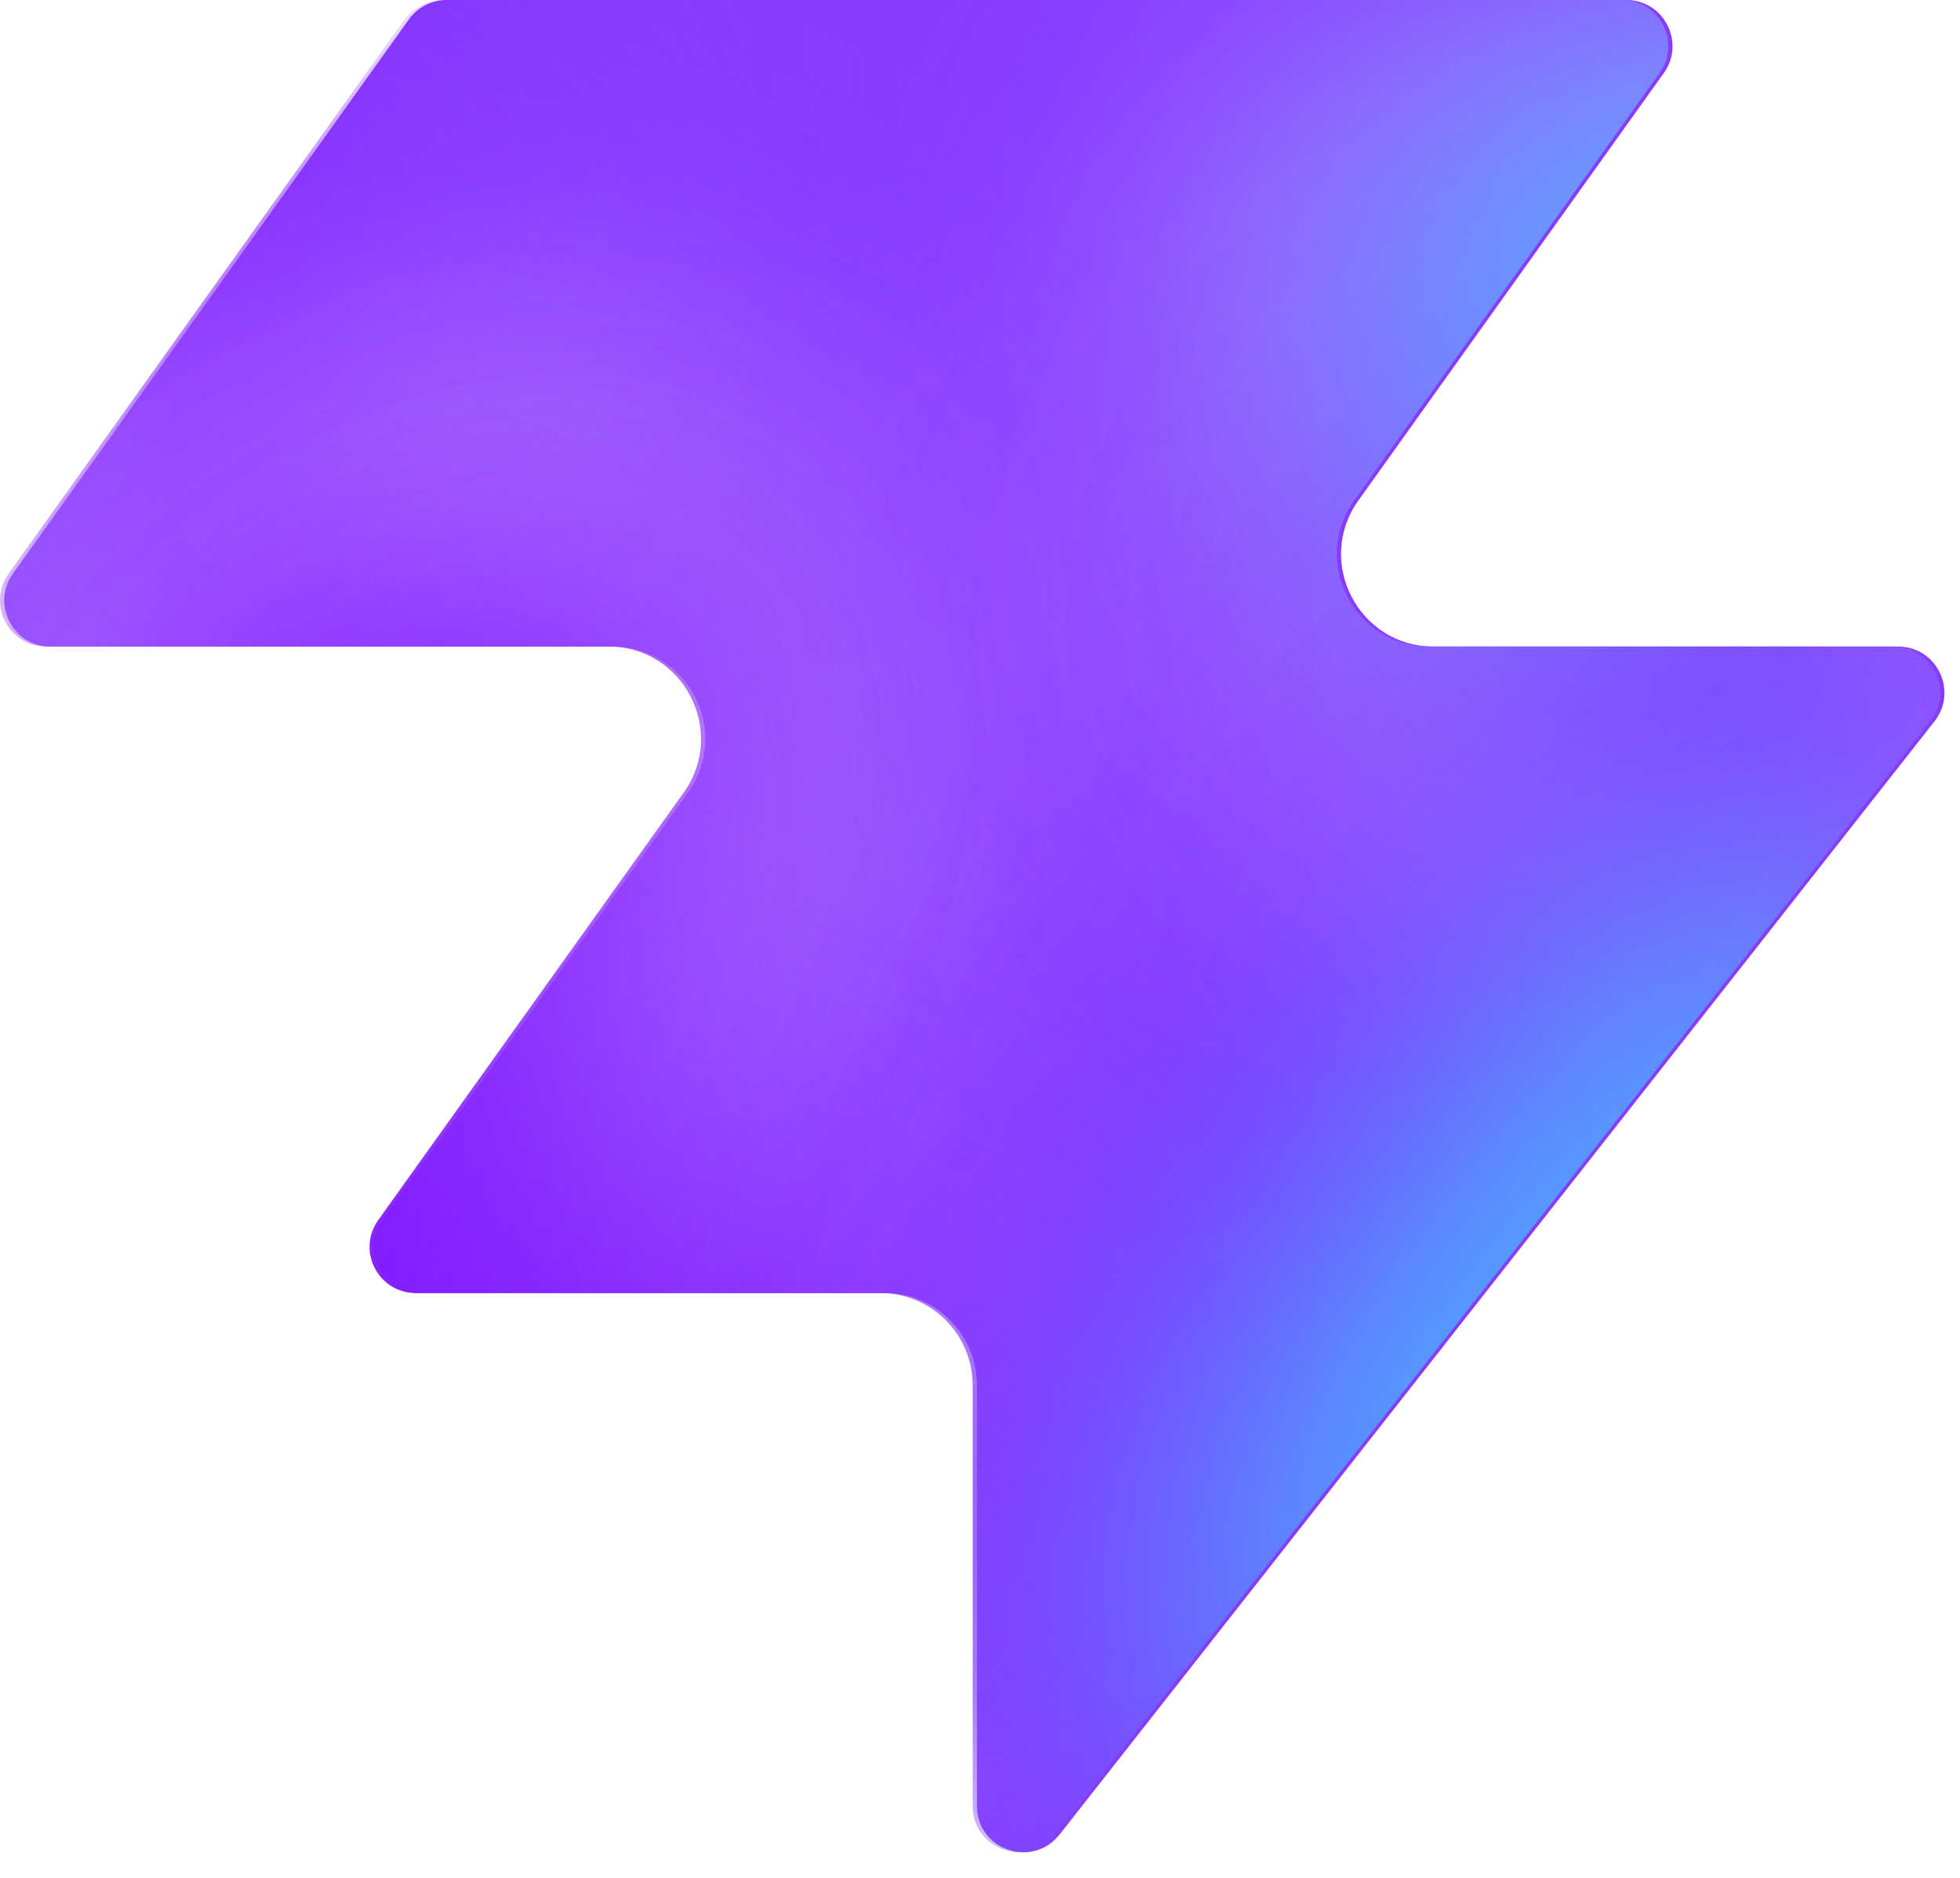
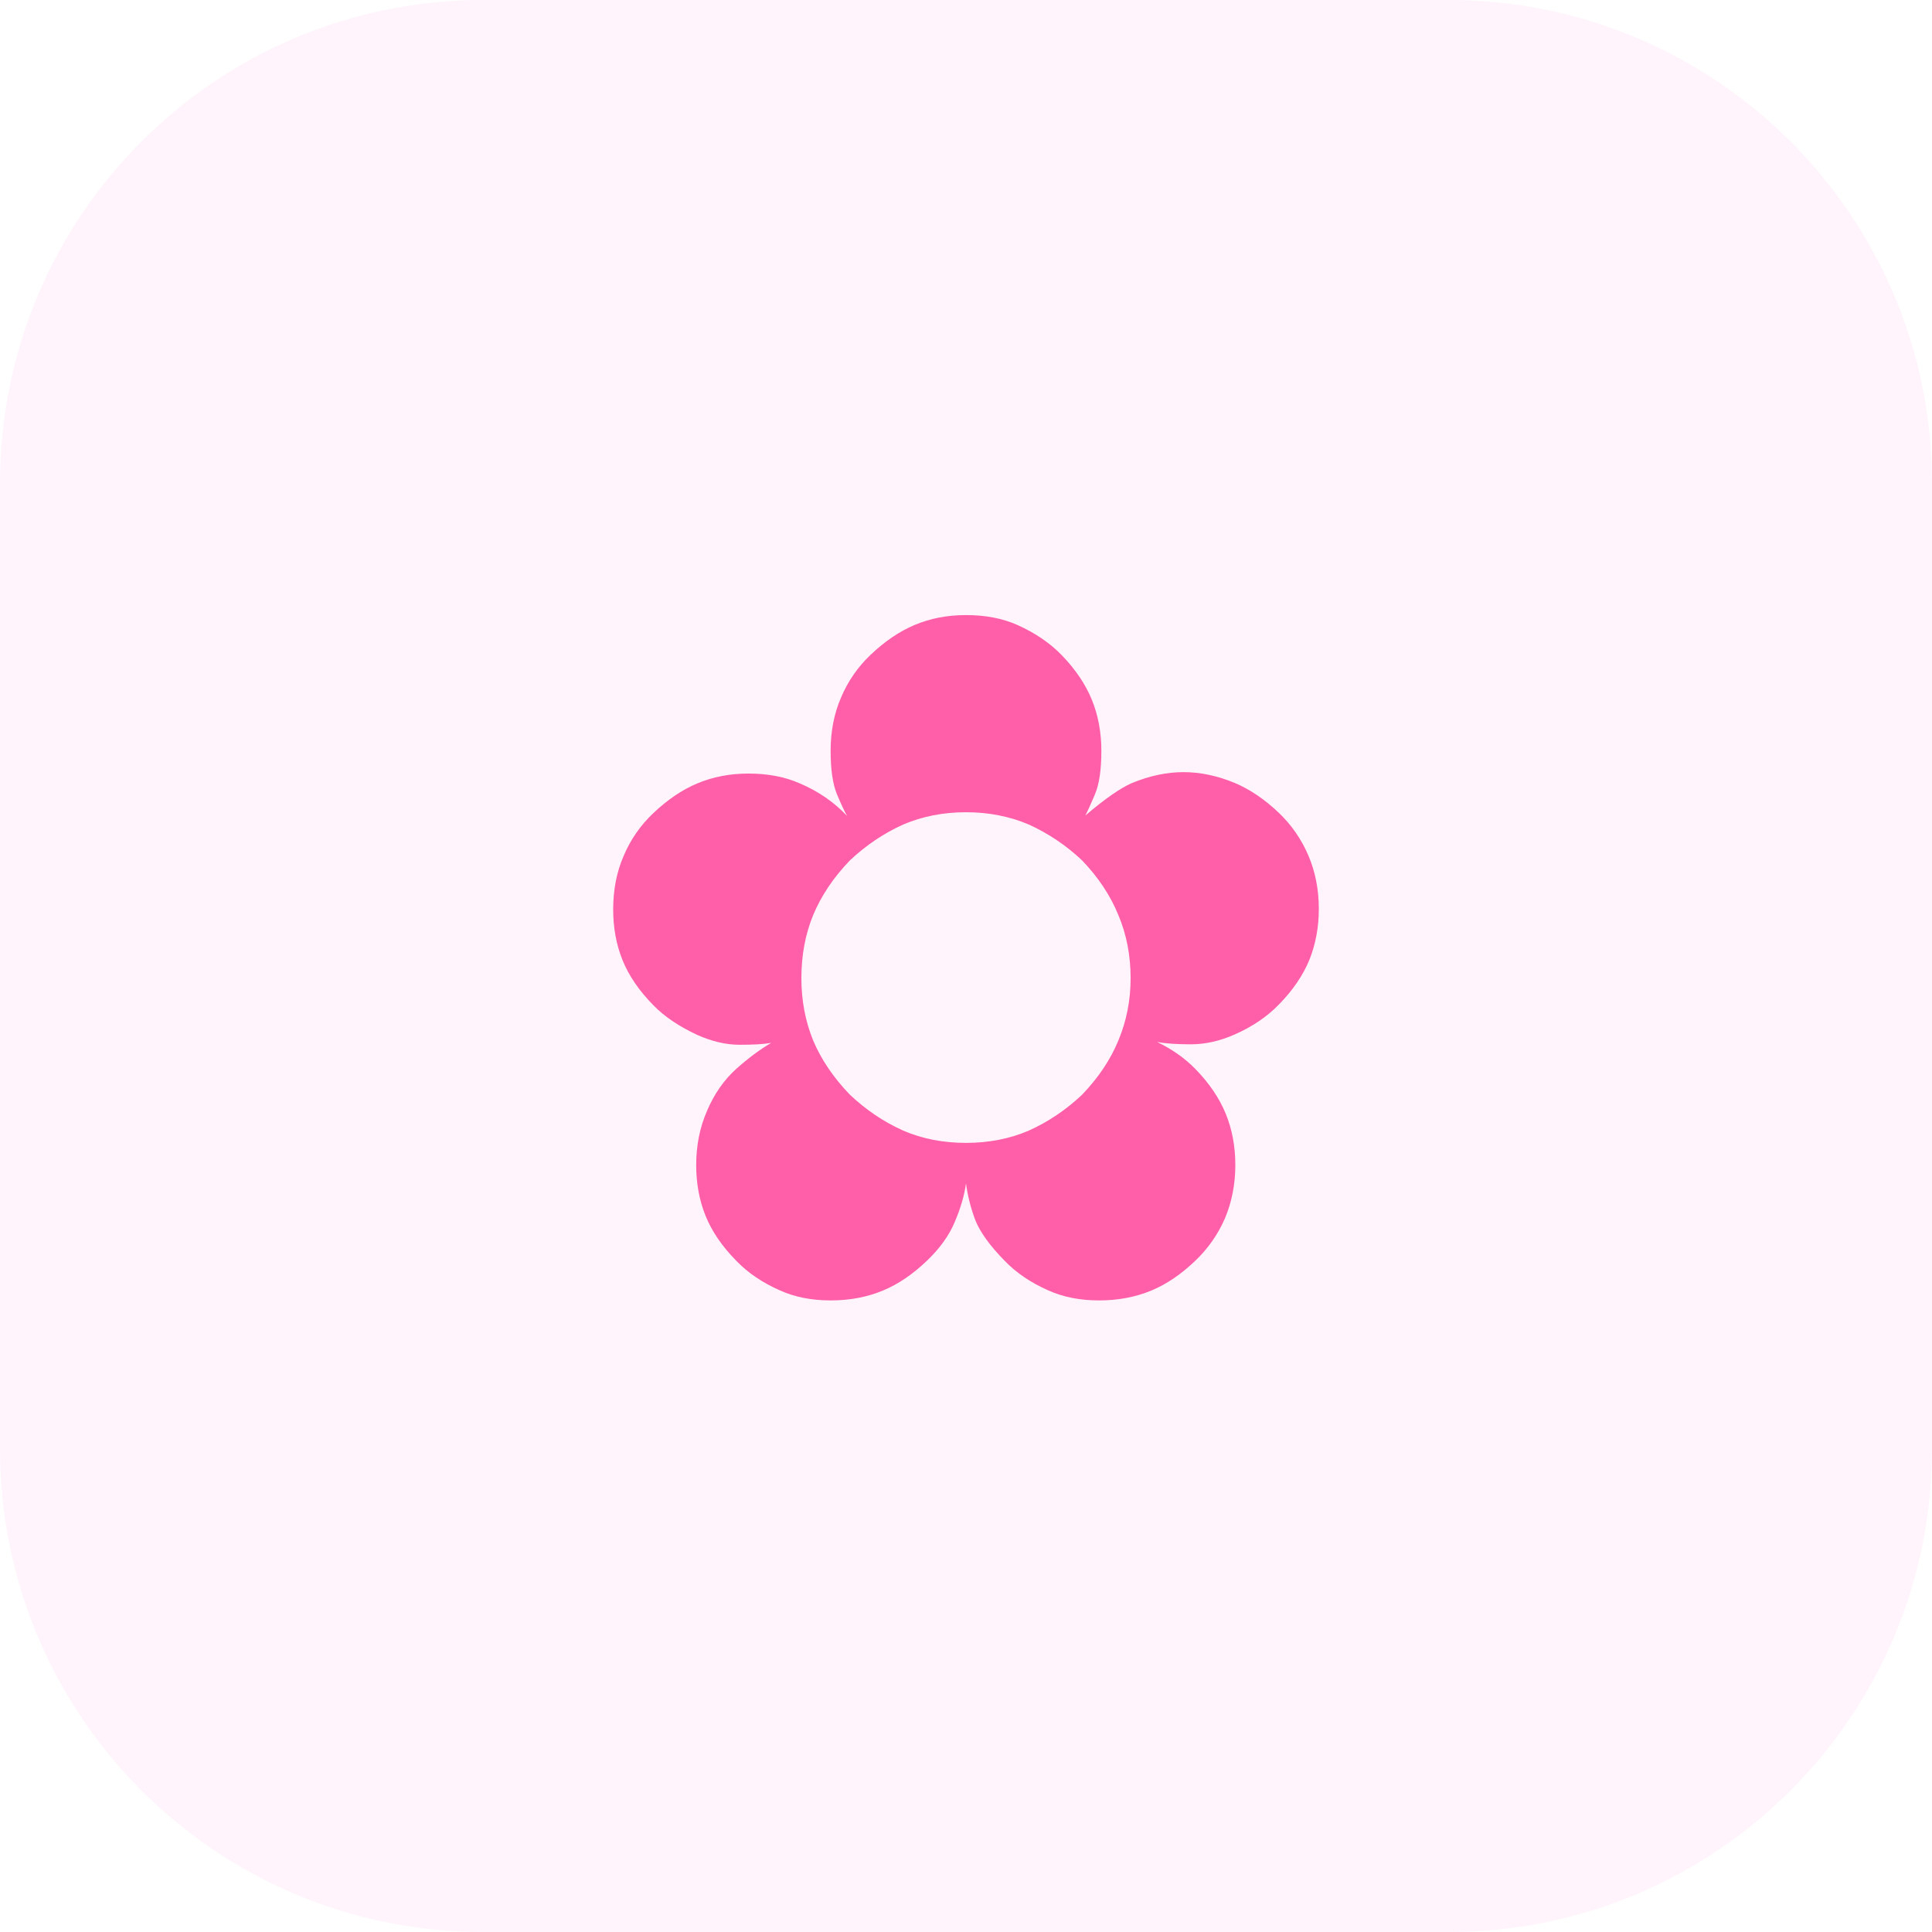
- <svg xmlns="http://www.w3.org/2000/svg" width="48" height="46" fill="none" viewBox="0 0 48 46">
-   <path fill="#863bff" d="M25.946 44.938c-.664.845-2.021.375-2.021-.698V33.937a2.26 2.26 0 0 0-2.262-2.262H10.287c-.92 0-1.456-1.04-.92-1.788l7.48-10.471c1.07-1.497 0-3.578-1.842-3.578H1.237c-.92 0-1.456-1.04-.92-1.788L10.013.474c.214-.297.556-.474.92-.474h28.894c.92 0 1.456 1.04.92 1.788l-7.48 10.471c-1.07 1.498 0 3.579 1.842 3.579h11.377c.943 0 1.473 1.088.89 1.83L25.947 44.94z" style="fill:#863bff;fill:color(display-p3 .525 .23 1);fill-opacity:1" />
-   <mask id="a" width="48" height="46" x="0" y="0" maskUnits="userSpaceOnUse" style="mask-type:alpha">
-     <path fill="#000" d="M25.842 44.938c-.664.844-2.021.375-2.021-.698V33.937a2.26 2.26 0 0 0-2.262-2.262H10.183c-.92 0-1.456-1.04-.92-1.788l7.48-10.471c1.07-1.498 0-3.579-1.842-3.579H1.133c-.92 0-1.456-1.04-.92-1.787L9.91.473c.214-.297.556-.474.92-.474h28.894c.92 0 1.456 1.04.92 1.788l-7.48 10.471c-1.07 1.498 0 3.578 1.842 3.578h11.377c.943 0 1.473 1.088.89 1.832L25.843 44.94z" style="fill:#000;fill-opacity:1" />
-   </mask>
-   <g mask="url(#a)">
-     <g filter="url(#b)">
-       <ellipse cx="5.508" cy="14.704" fill="#ede6ff" rx="5.508" ry="14.704" style="fill:#ede6ff;fill:color(display-p3 .927 .903 1);fill-opacity:1" transform="matrix(.00324 1 1 -.00324 -4.47 31.516)" />
-     </g>
-     <g filter="url(#c)">
-       <ellipse cx="10.399" cy="29.851" fill="#ede6ff" rx="10.399" ry="29.851" style="fill:#ede6ff;fill:color(display-p3 .927 .903 1);fill-opacity:1" transform="matrix(.00324 1 1 -.00324 -39.328 7.883)" />
-     </g>
-     <g filter="url(#d)">
-       <ellipse cx="5.508" cy="30.487" fill="#7e14ff" rx="5.508" ry="30.487" style="fill:#7e14ff;fill:color(display-p3 .492 .077 1);fill-opacity:1" transform="rotate(89.814 -25.913 -14.639)scale(1 -1)" />
-     </g>
-     <g filter="url(#e)">
-       <ellipse cx="5.508" cy="30.599" fill="#7e14ff" rx="5.508" ry="30.599" style="fill:#7e14ff;fill:color(display-p3 .492 .077 1);fill-opacity:1" transform="rotate(89.814 -32.644 -3.334)scale(1 -1)" />
-     </g>
-     <g filter="url(#f)">
-       <ellipse cx="5.508" cy="30.599" fill="#7e14ff" rx="5.508" ry="30.599" style="fill:#7e14ff;fill:color(display-p3 .492 .077 1);fill-opacity:1" transform="matrix(.00324 1 1 -.00324 -34.34 30.47)" />
-     </g>
-     <g filter="url(#g)">
-       <ellipse cx="14.072" cy="22.078" fill="#ede6ff" rx="14.072" ry="22.078" style="fill:#ede6ff;fill:color(display-p3 .927 .903 1);fill-opacity:1" transform="rotate(93.35 24.506 48.493)scale(-1 1)" />
-     </g>
-     <g filter="url(#h)">
-       <ellipse cx="3.47" cy="21.501" fill="#7e14ff" rx="3.47" ry="21.501" style="fill:#7e14ff;fill:color(display-p3 .492 .077 1);fill-opacity:1" transform="rotate(89.009 28.708 47.59)scale(-1 1)" />
-     </g>
-     <g filter="url(#i)">
-       <ellipse cx="3.47" cy="21.501" fill="#7e14ff" rx="3.47" ry="21.501" style="fill:#7e14ff;fill:color(display-p3 .492 .077 1);fill-opacity:1" transform="rotate(89.009 28.708 47.59)scale(-1 1)" />
-     </g>
-     <g filter="url(#j)">
-       <ellipse cx=".387" cy="8.972" fill="#7e14ff" rx="4.407" ry="29.108" style="fill:#7e14ff;fill:color(display-p3 .492 .077 1);fill-opacity:1" transform="rotate(39.51 .387 8.972)" />
-     </g>
-     <g filter="url(#k)">
-       <ellipse cx="47.523" cy="-6.092" fill="#7e14ff" rx="4.407" ry="29.108" style="fill:#7e14ff;fill:color(display-p3 .492 .077 1);fill-opacity:1" transform="rotate(37.892 47.523 -6.092)" />
-     </g>
-     <g filter="url(#l)">
-       <ellipse cx="41.412" cy="6.333" fill="#47bfff" rx="5.971" ry="9.665" style="fill:#47bfff;fill:color(display-p3 .28 .748 1);fill-opacity:1" transform="rotate(37.892 41.412 6.333)" />
-     </g>
-     <g filter="url(#m)">
-       <ellipse cx="-1.879" cy="38.332" fill="#7e14ff" rx="4.407" ry="29.108" style="fill:#7e14ff;fill:color(display-p3 .492 .077 1);fill-opacity:1" transform="rotate(37.892 -1.88 38.332)" />
-     </g>
-     <g filter="url(#n)">
-       <ellipse cx="-1.879" cy="38.332" fill="#7e14ff" rx="4.407" ry="29.108" style="fill:#7e14ff;fill:color(display-p3 .492 .077 1);fill-opacity:1" transform="rotate(37.892 -1.88 38.332)" />
-     </g>
-     <g filter="url(#o)">
-       <ellipse cx="35.651" cy="29.907" fill="#7e14ff" rx="4.407" ry="29.108" style="fill:#7e14ff;fill:color(display-p3 .492 .077 1);fill-opacity:1" transform="rotate(37.892 35.651 29.907)" />
-     </g>
-     <g filter="url(#p)">
-       <ellipse cx="38.418" cy="32.4" fill="#47bfff" rx="5.971" ry="15.297" style="fill:#47bfff;fill:color(display-p3 .28 .748 1);fill-opacity:1" transform="rotate(37.892 38.418 32.4)" />
-     </g>
-   </g>
-   <defs>
-     <filter id="b" width="60.045" height="41.654" x="-19.77" y="16.149" color-interpolation-filters="sRGB" filterUnits="userSpaceOnUse">
-       <feFlood flood-opacity="0" result="BackgroundImageFix" />
-       <feBlend in="SourceGraphic" in2="BackgroundImageFix" result="shape" />
-       <feGaussianBlur result="effect1_foregroundBlur_2002_17158" stdDeviation="7.659" />
-     </filter>
-     <filter id="c" width="90.34" height="51.437" x="-54.613" y="-7.533" color-interpolation-filters="sRGB" filterUnits="userSpaceOnUse">
-       <feFlood flood-opacity="0" result="BackgroundImageFix" />
-       <feBlend in="SourceGraphic" in2="BackgroundImageFix" result="shape" />
-       <feGaussianBlur result="effect1_foregroundBlur_2002_17158" stdDeviation="7.659" />
-     </filter>
-     <filter id="d" width="79.355" height="29.4" x="-49.64" y="2.03" color-interpolation-filters="sRGB" filterUnits="userSpaceOnUse">
-       <feFlood flood-opacity="0" result="BackgroundImageFix" />
-       <feBlend in="SourceGraphic" in2="BackgroundImageFix" result="shape" />
-       <feGaussianBlur result="effect1_foregroundBlur_2002_17158" stdDeviation="4.596" />
-     </filter>
-     <filter id="e" width="79.579" height="29.4" x="-45.045" y="20.029" color-interpolation-filters="sRGB" filterUnits="userSpaceOnUse">
-       <feFlood flood-opacity="0" result="BackgroundImageFix" />
-       <feBlend in="SourceGraphic" in2="BackgroundImageFix" result="shape" />
-       <feGaussianBlur result="effect1_foregroundBlur_2002_17158" stdDeviation="4.596" />
-     </filter>
-     <filter id="f" width="79.579" height="29.4" x="-43.513" y="21.178" color-interpolation-filters="sRGB" filterUnits="userSpaceOnUse">
-       <feFlood flood-opacity="0" result="BackgroundImageFix" />
-       <feBlend in="SourceGraphic" in2="BackgroundImageFix" result="shape" />
-       <feGaussianBlur result="effect1_foregroundBlur_2002_17158" stdDeviation="4.596" />
-     </filter>
-     <filter id="g" width="74.749" height="58.852" x="15.756" y="-17.901" color-interpolation-filters="sRGB" filterUnits="userSpaceOnUse">
-       <feFlood flood-opacity="0" result="BackgroundImageFix" />
-       <feBlend in="SourceGraphic" in2="BackgroundImageFix" result="shape" />
-       <feGaussianBlur result="effect1_foregroundBlur_2002_17158" stdDeviation="7.659" />
-     </filter>
-     <filter id="h" width="61.377" height="25.362" x="23.548" y="2.284" color-interpolation-filters="sRGB" filterUnits="userSpaceOnUse">
-       <feFlood flood-opacity="0" result="BackgroundImageFix" />
-       <feBlend in="SourceGraphic" in2="BackgroundImageFix" result="shape" />
-       <feGaussianBlur result="effect1_foregroundBlur_2002_17158" stdDeviation="4.596" />
-     </filter>
-     <filter id="i" width="61.377" height="25.362" x="23.548" y="2.284" color-interpolation-filters="sRGB" filterUnits="userSpaceOnUse">
-       <feFlood flood-opacity="0" result="BackgroundImageFix" />
-       <feBlend in="SourceGraphic" in2="BackgroundImageFix" result="shape" />
-       <feGaussianBlur result="effect1_foregroundBlur_2002_17158" stdDeviation="4.596" />
-     </filter>
-     <filter id="j" width="56.045" height="63.649" x="-27.636" y="-22.853" color-interpolation-filters="sRGB" filterUnits="userSpaceOnUse">
-       <feFlood flood-opacity="0" result="BackgroundImageFix" />
-       <feBlend in="SourceGraphic" in2="BackgroundImageFix" result="shape" />
-       <feGaussianBlur result="effect1_foregroundBlur_2002_17158" stdDeviation="4.596" />
-     </filter>
-     <filter id="k" width="54.814" height="64.646" x="20.116" y="-38.415" color-interpolation-filters="sRGB" filterUnits="userSpaceOnUse">
-       <feFlood flood-opacity="0" result="BackgroundImageFix" />
-       <feBlend in="SourceGraphic" in2="BackgroundImageFix" result="shape" />
-       <feGaussianBlur result="effect1_foregroundBlur_2002_17158" stdDeviation="4.596" />
-     </filter>
-     <filter id="l" width="33.541" height="35.313" x="24.641" y="-11.323" color-interpolation-filters="sRGB" filterUnits="userSpaceOnUse">
-       <feFlood flood-opacity="0" result="BackgroundImageFix" />
-       <feBlend in="SourceGraphic" in2="BackgroundImageFix" result="shape" />
-       <feGaussianBlur result="effect1_foregroundBlur_2002_17158" stdDeviation="4.596" />
-     </filter>
-     <filter id="m" width="54.814" height="64.646" x="-29.286" y="6.009" color-interpolation-filters="sRGB" filterUnits="userSpaceOnUse">
-       <feFlood flood-opacity="0" result="BackgroundImageFix" />
-       <feBlend in="SourceGraphic" in2="BackgroundImageFix" result="shape" />
-       <feGaussianBlur result="effect1_foregroundBlur_2002_17158" stdDeviation="4.596" />
-     </filter>
-     <filter id="n" width="54.814" height="64.646" x="-29.286" y="6.009" color-interpolation-filters="sRGB" filterUnits="userSpaceOnUse">
-       <feFlood flood-opacity="0" result="BackgroundImageFix" />
-       <feBlend in="SourceGraphic" in2="BackgroundImageFix" result="shape" />
-       <feGaussianBlur result="effect1_foregroundBlur_2002_17158" stdDeviation="4.596" />
-     </filter>
-     <filter id="o" width="54.814" height="64.646" x="8.244" y="-2.416" color-interpolation-filters="sRGB" filterUnits="userSpaceOnUse">
-       <feFlood flood-opacity="0" result="BackgroundImageFix" />
-       <feBlend in="SourceGraphic" in2="BackgroundImageFix" result="shape" />
-       <feGaussianBlur result="effect1_foregroundBlur_2002_17158" stdDeviation="4.596" />
-     </filter>
-     <filter id="p" width="39.409" height="43.623" x="18.713" y="10.588" color-interpolation-filters="sRGB" filterUnits="userSpaceOnUse">
-       <feFlood flood-opacity="0" result="BackgroundImageFix" />
-       <feBlend in="SourceGraphic" in2="BackgroundImageFix" result="shape" />
-       <feGaussianBlur result="effect1_foregroundBlur_2002_17158" stdDeviation="4.596" />
-     </filter>
-   </defs>
+ <svg xmlns="http://www.w3.org/2000/svg" viewBox="0 0 64 64" role="img">
+   <rect width="64" height="64" rx="16" fill="#fff4fb" />
+   <text x="50%" y="50%" text-anchor="middle" dominant-baseline="central" font-size="32" font-family="system-ui, sans-serif" fill="#ff5fa8">✿</text>
</svg>
